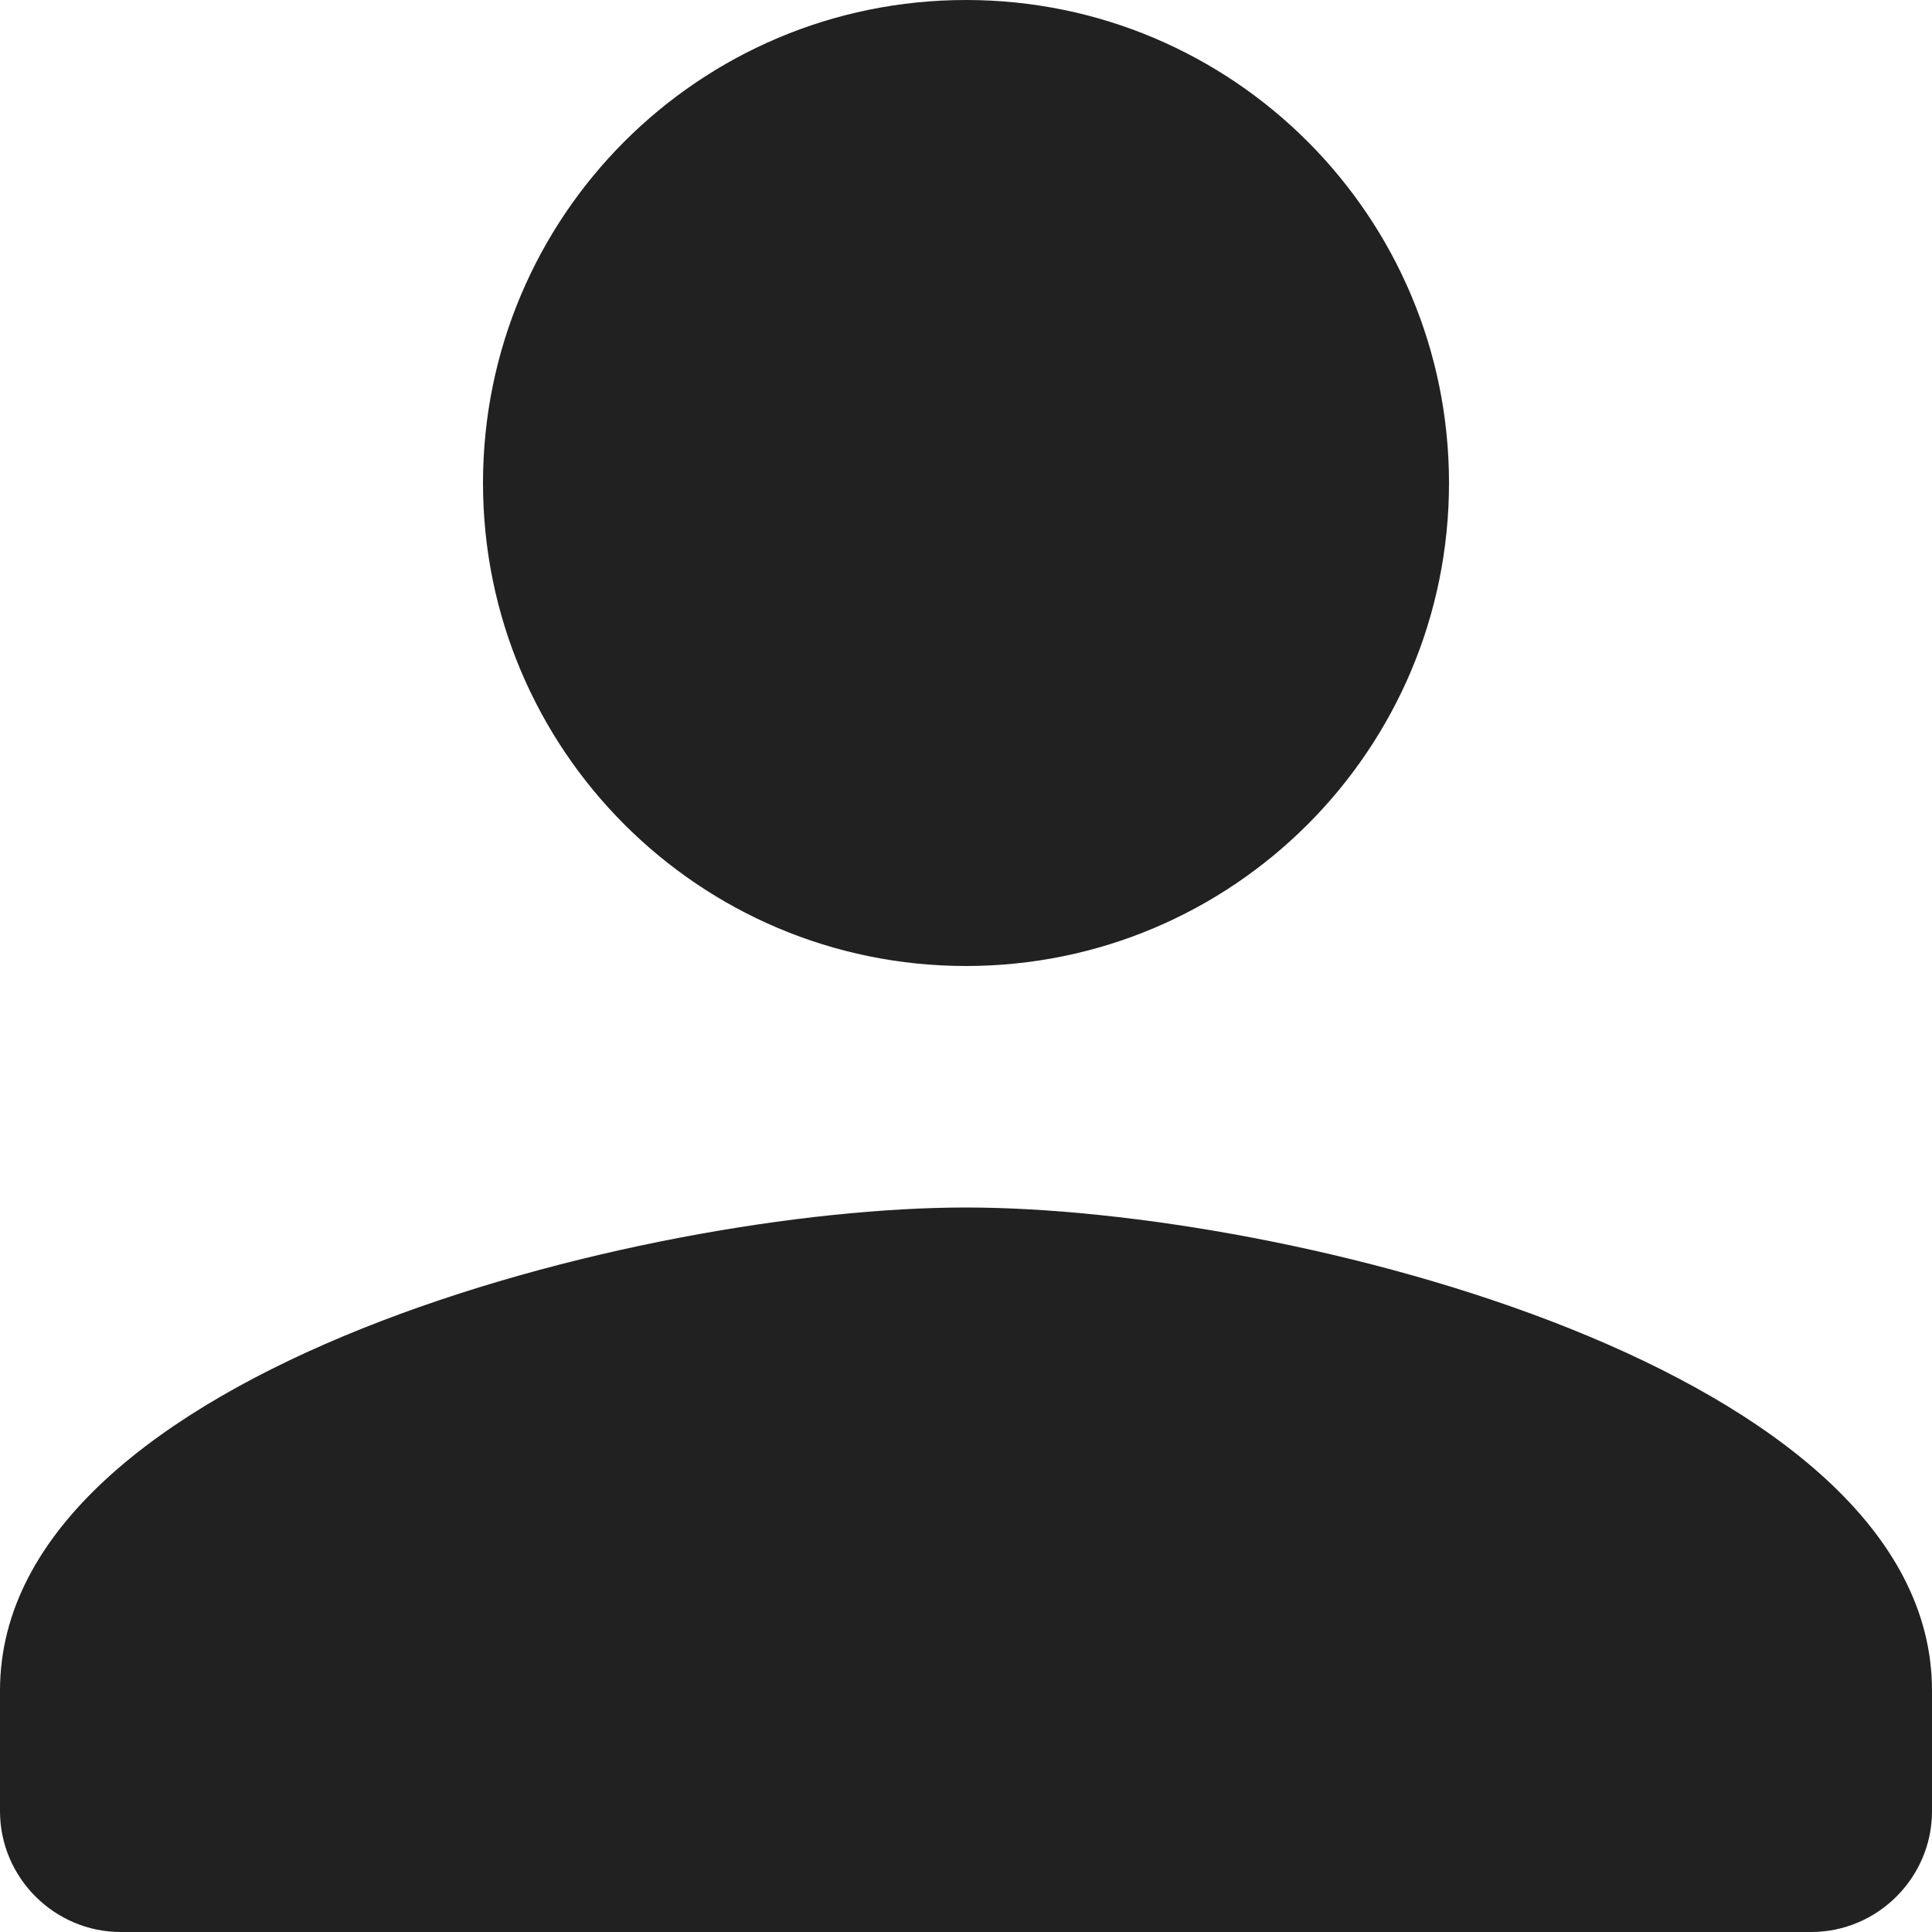
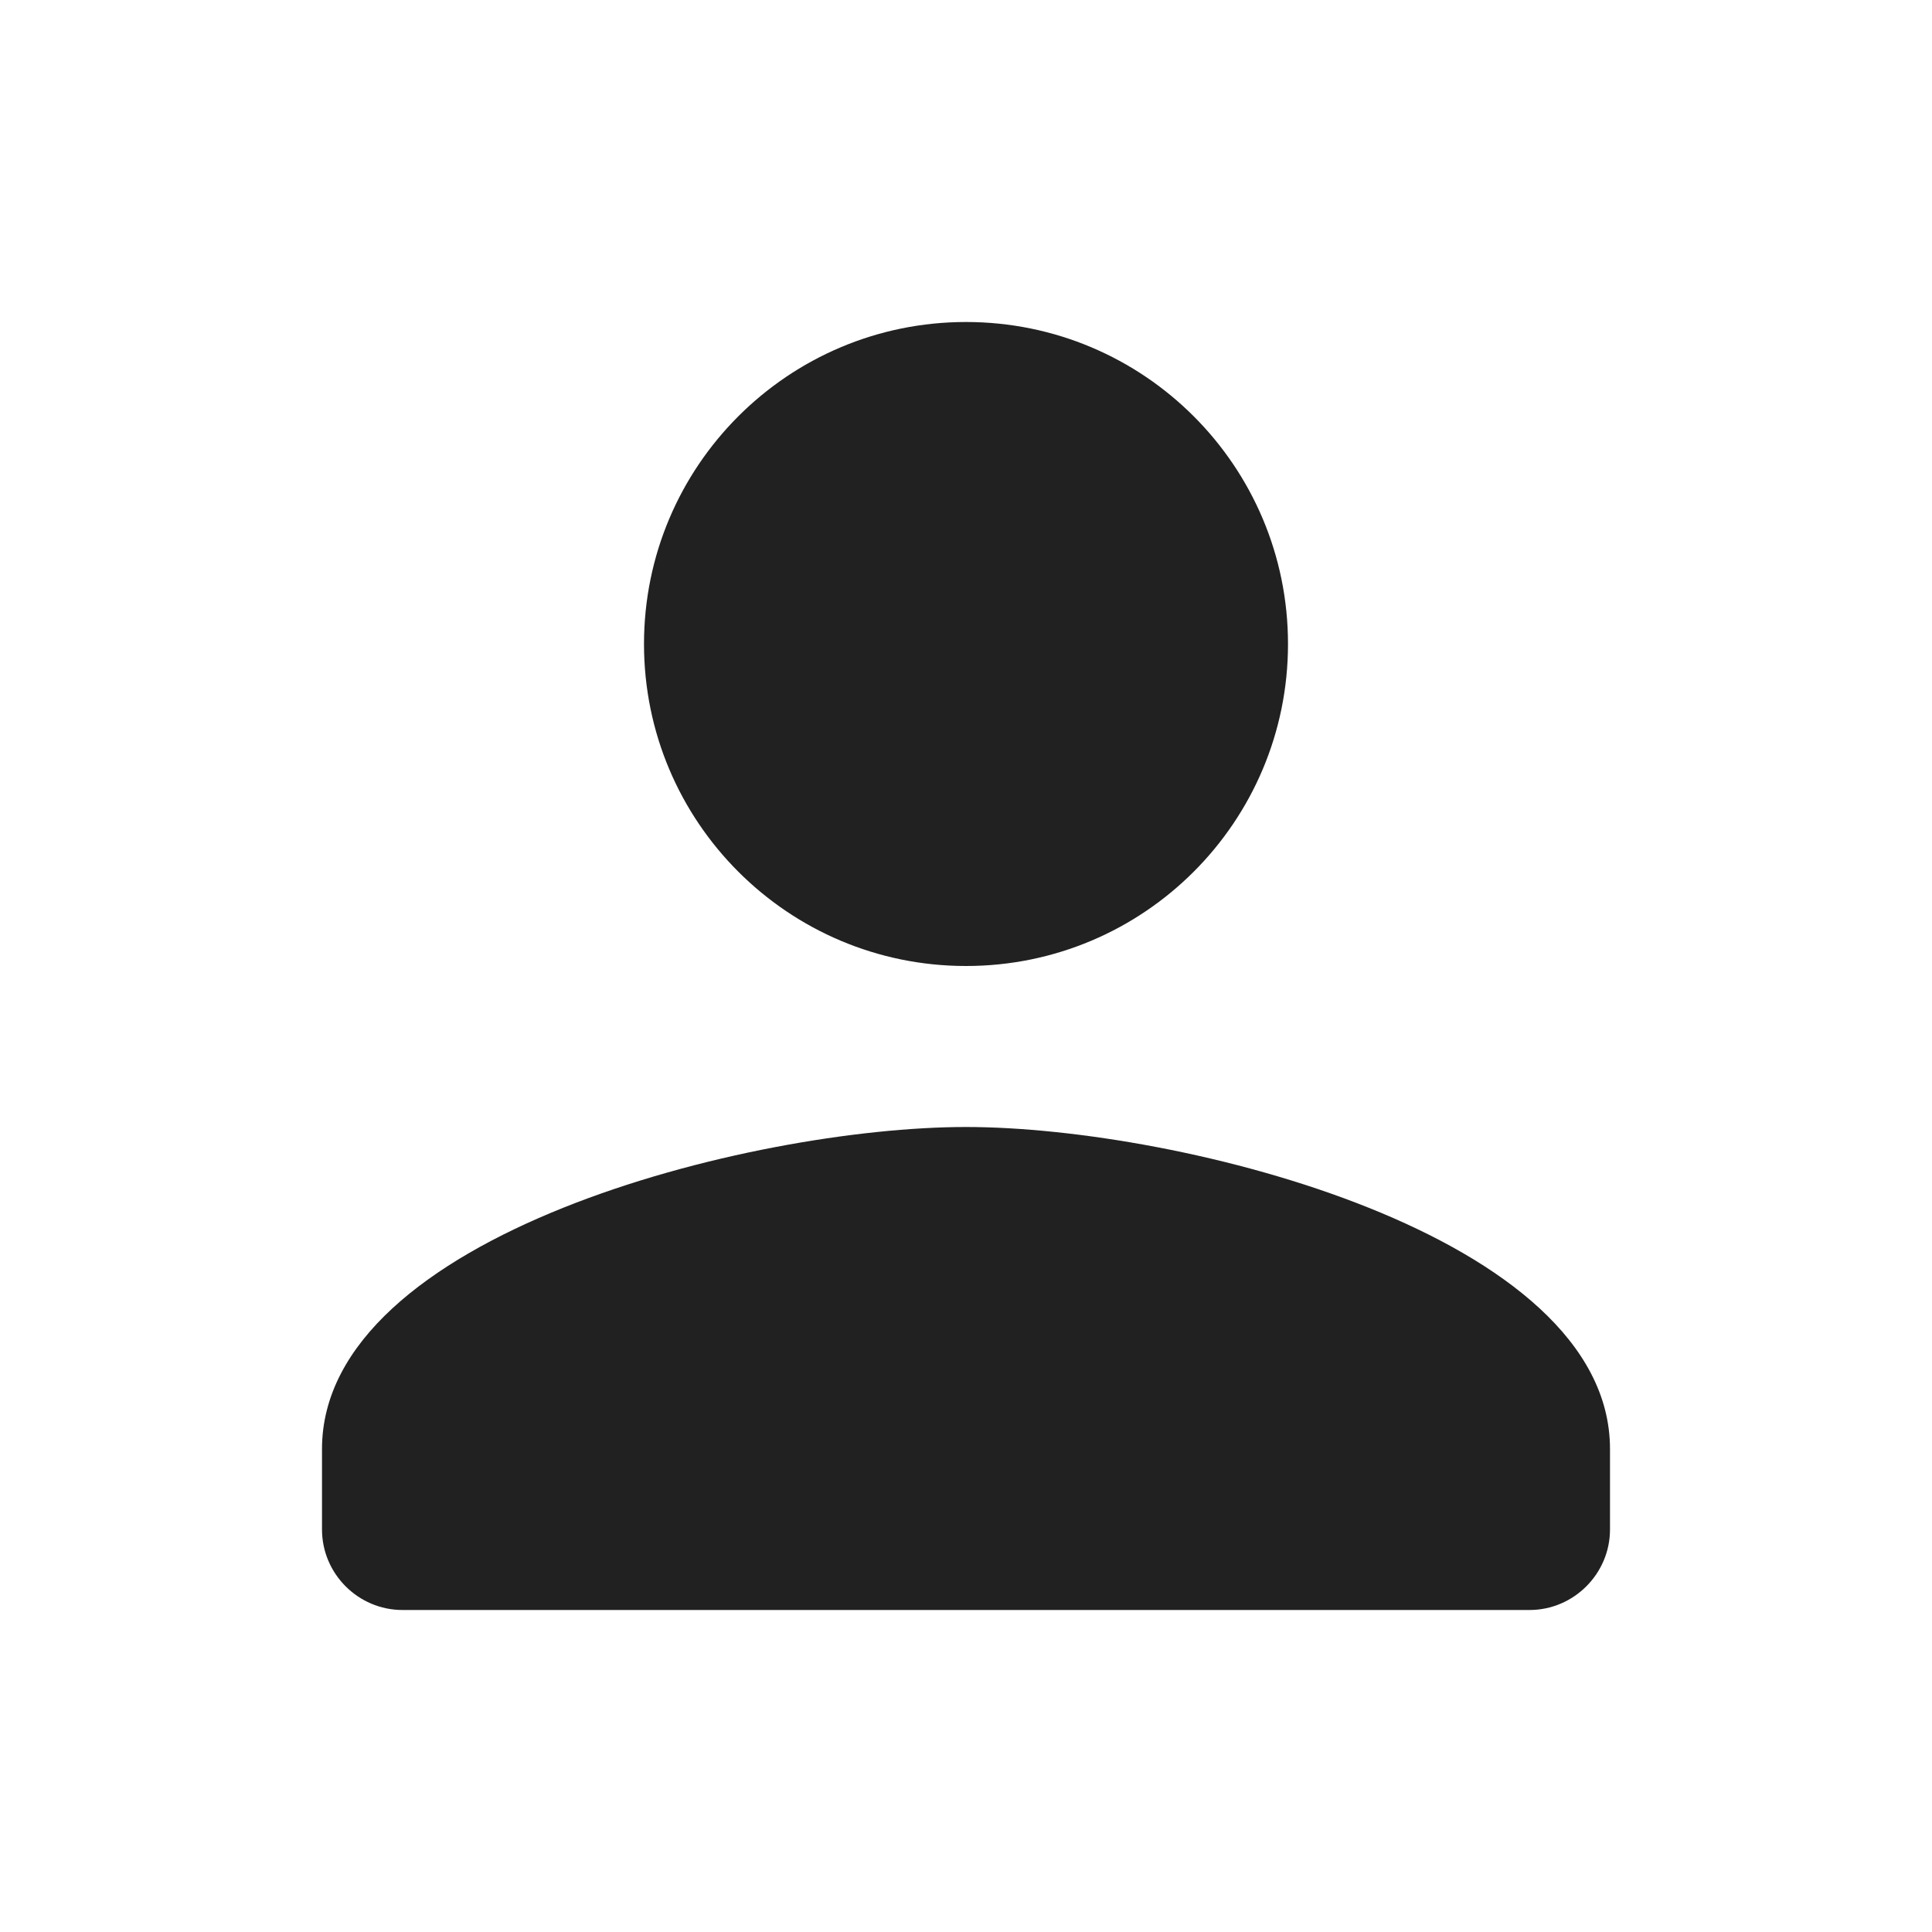
- <svg xmlns="http://www.w3.org/2000/svg" width="12" height="12" viewBox="0 0 12 12" fill="none">
-   <path d="M6 6C7.657 6 9 4.657 9 3C9 1.343 7.657 0 6 0C4.343 0 3 1.343 3 3C3 4.657 4.343 6 6 6ZM6 7.5C3.998 7.5 0 8.505 0 10.5V11.25C0 11.662 0.338 12 0.75 12H11.25C11.662 12 12 11.662 12 11.25V10.5C12 8.505 8.002 7.5 6 7.5Z" fill="#212121" />
+ <svg xmlns="http://www.w3.org/2000/svg" width="18" height="18" viewBox="0 0 18 18" fill="none">
+   <path d="M9 9C10.658 9 12 7.657 12 6C12 4.343 10.658 3 9 3C7.343 3 6 4.343 6 6C6 7.657 7.343 9 9 9ZM9 10.5C6.997 10.5 3 11.505 3 13.5V14.25C3 14.662 3.337 15 3.75 15H14.25C14.662 15 15 14.662 15 14.25V13.5C15 11.505 11.002 10.5 9 10.5Z" fill="#212121" />
</svg>
